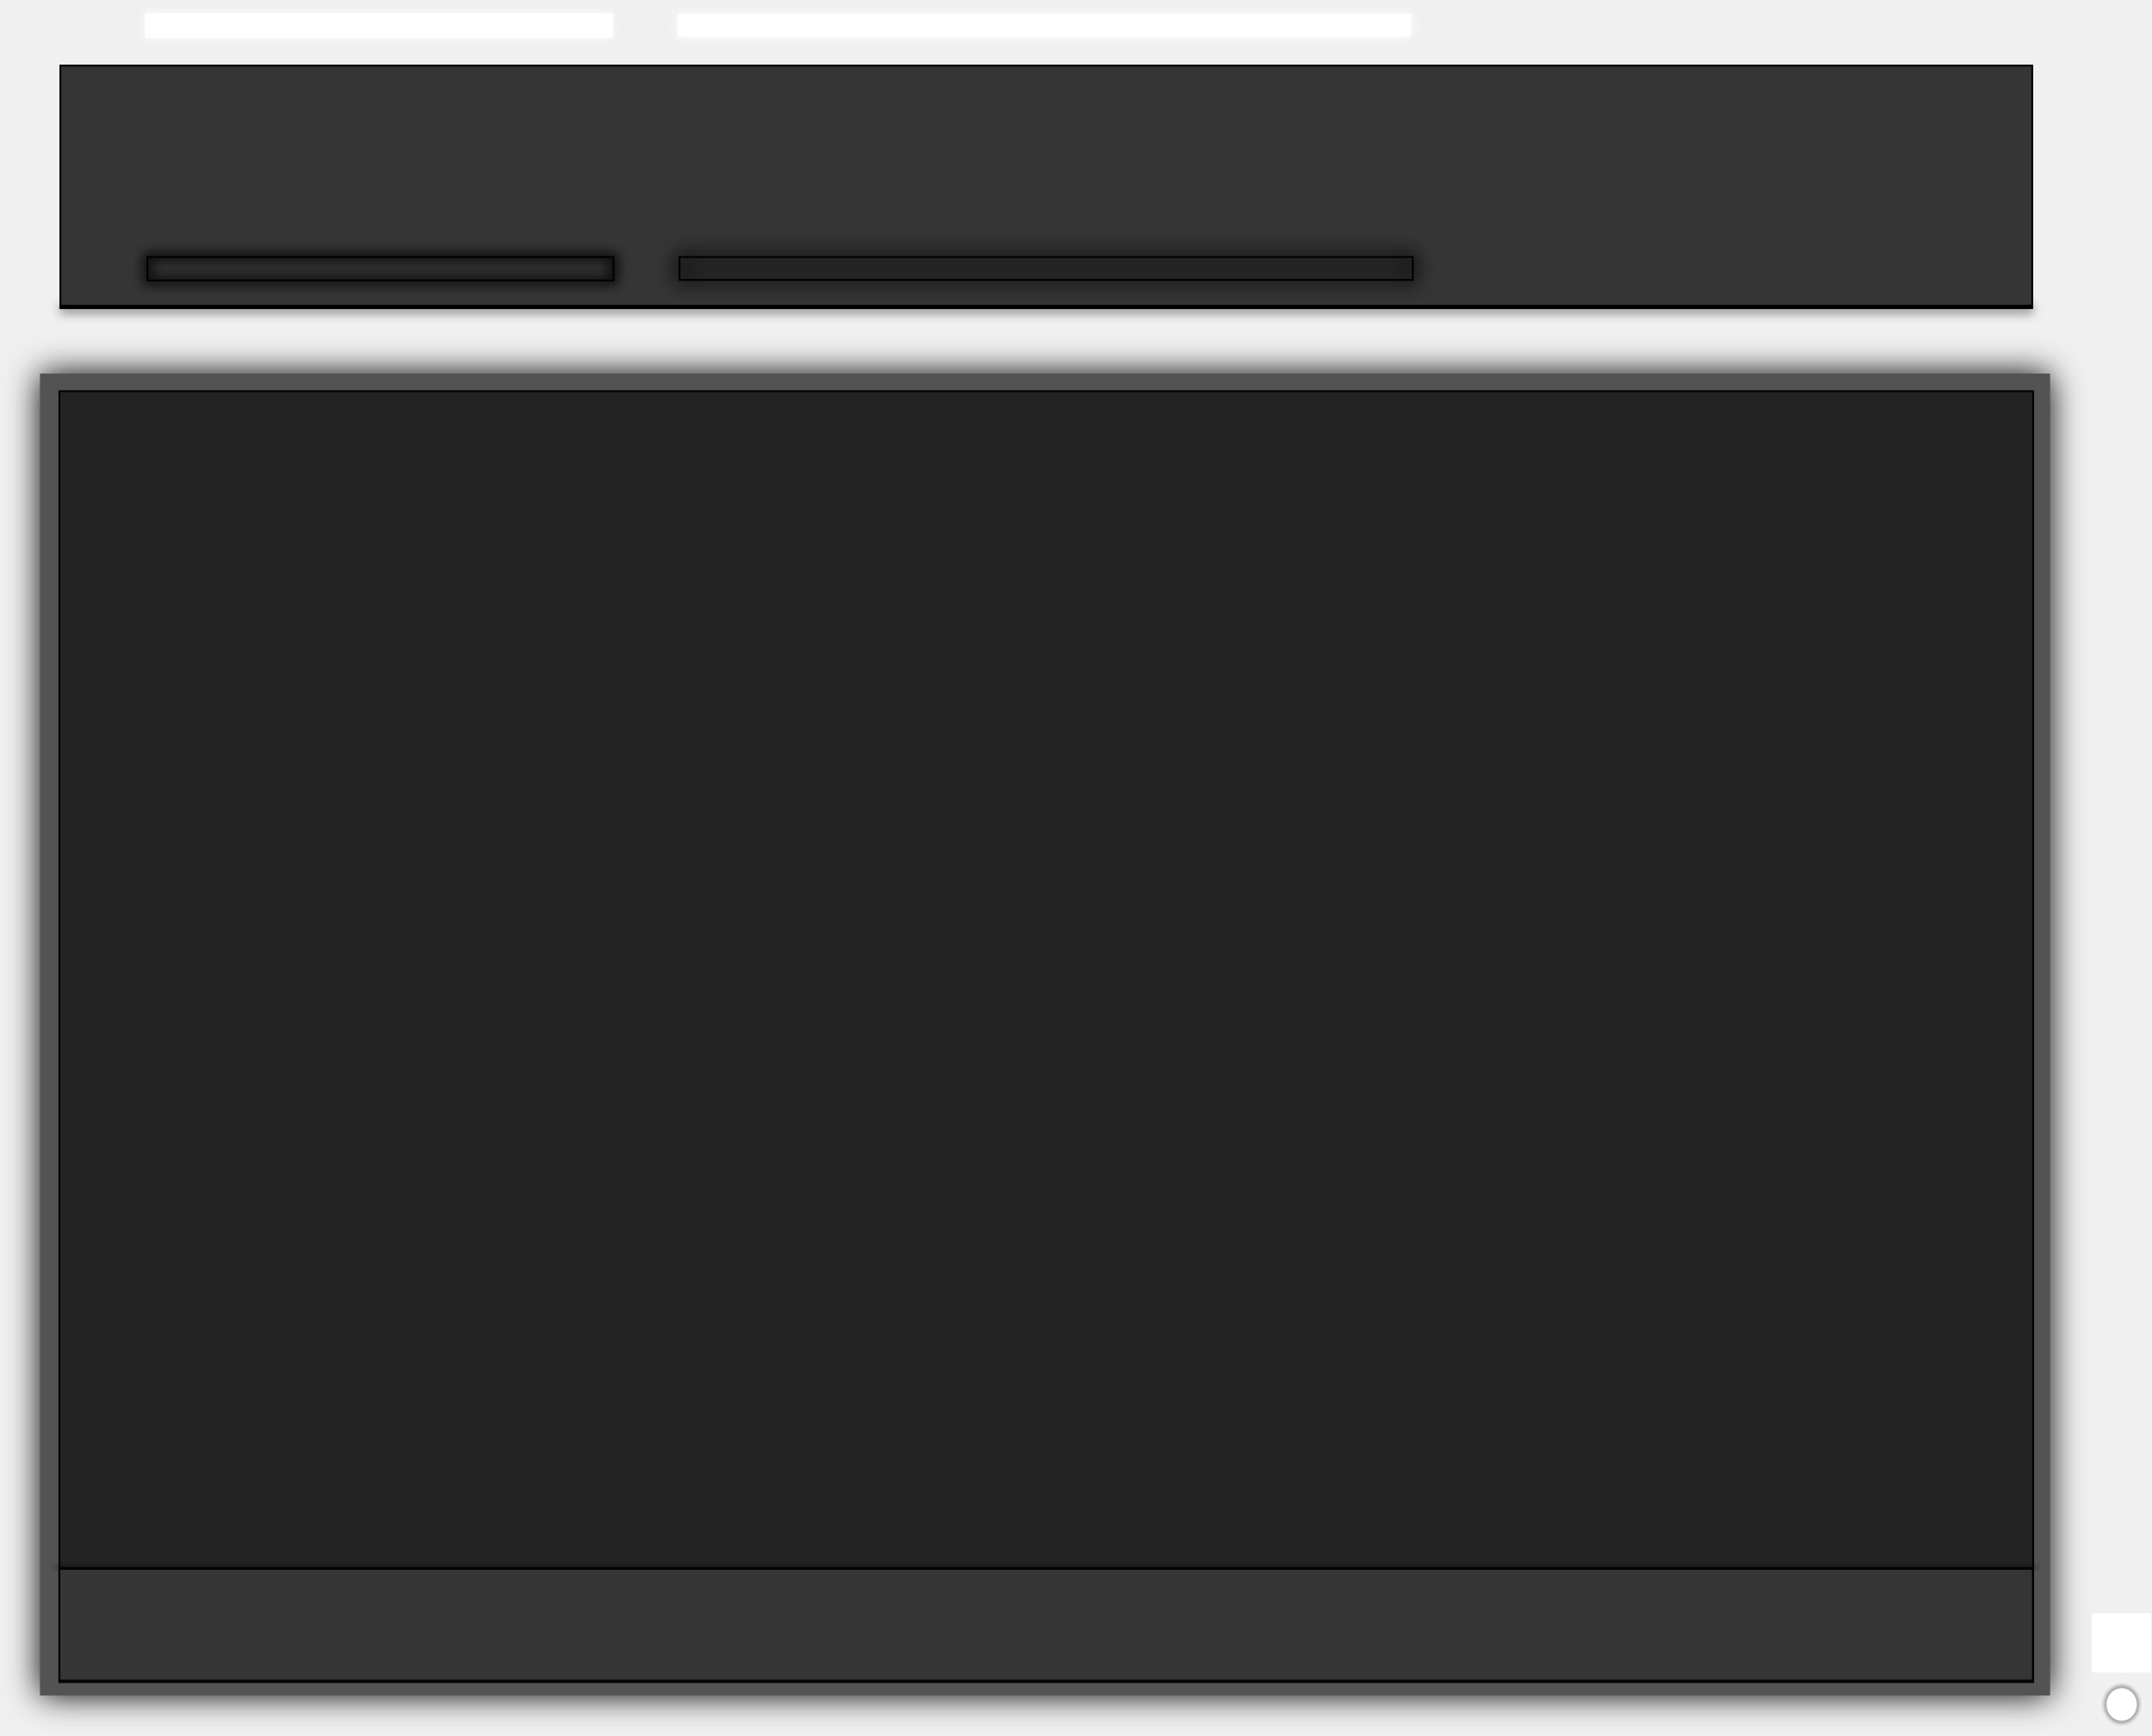
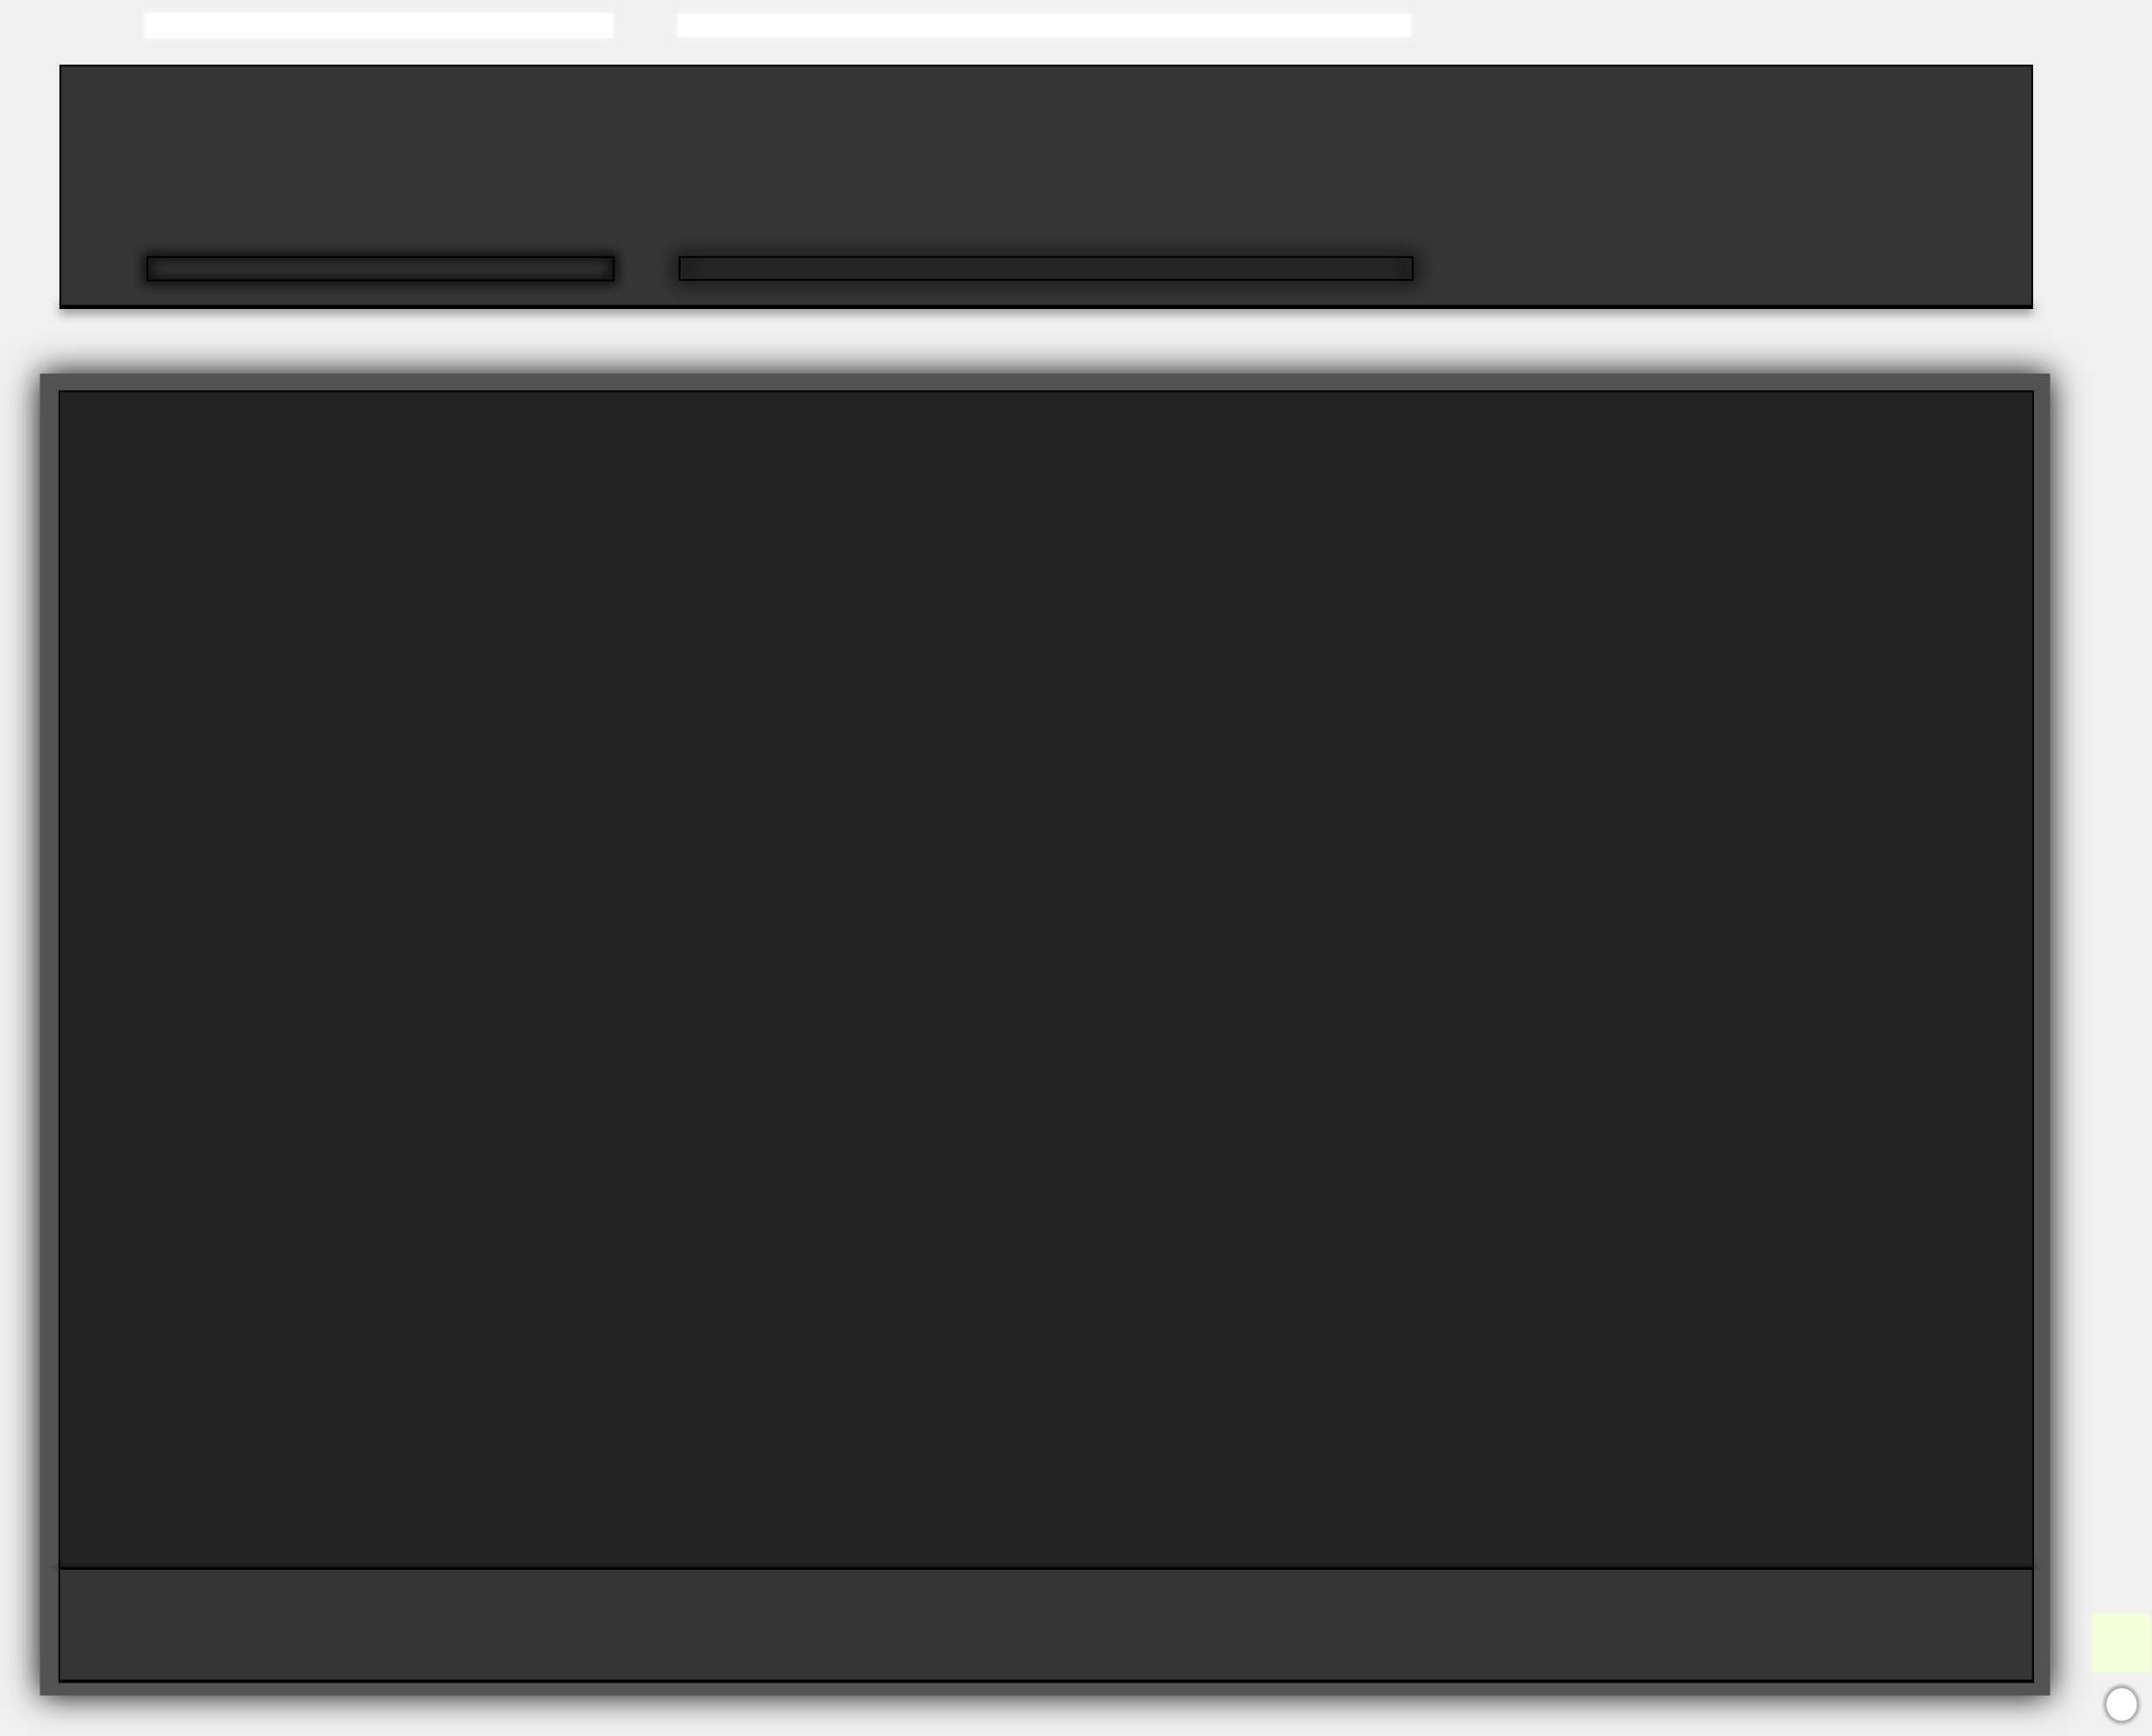
<svg xmlns="http://www.w3.org/2000/svg" width="1163" height="938" viewBox="0 0 1163 938" id="svg4356" version="1.1">
  <defs id="defs4358">
    <filter style="color-interpolation-filters:sRGB" id="filter35636" x="-0.02" width="1.04" y="-0.03" height="1.06">
      <feGaussianBlur stdDeviation="9.004" id="feGaussianBlur35638" />
    </filter>
    <filter style="color-interpolation-filters:sRGB" id="filter5308-3" x="-0.006" width="1.012" y="-3.382" height="7.764">
      <feGaussianBlur stdDeviation="3.421" id="feGaussianBlur5310-74" />
    </filter>
    <filter style="color-interpolation-filters:sRGB" id="filter14463" x="-0.489" width="1.978" y="-0.453" height="1.905">
      <feGaussianBlur stdDeviation="3.314" id="feGaussianBlur14465" />
    </filter>
    <filter height="1.36" y="-0.18" width="1.36" x="-0.18" id="filter5573-31-15" style="color-interpolation-filters:sRGB">
      <feGaussianBlur id="feGaussianBlur5575-46-5" stdDeviation="2.361" />
    </filter>
    <filter style="color-interpolation-filters:sRGB" id="filter6306" x="-0.019" width="1.038" y="-0.362" height="1.724">
      <feGaussianBlur stdDeviation="1.996" id="feGaussianBlur6308" />
    </filter>
    <filter style="color-interpolation-filters:sRGB" id="filter13895" x="-0.019" width="1.037" y="-0.595" height="2.19">
      <feGaussianBlur stdDeviation="3.065" id="feGaussianBlur13897" />
    </filter>
    <filter style="color-interpolation-filters:sRGB" id="filter15610" x="-0.032" width="1.063" y="-0.628" height="2.255">
      <feGaussianBlur stdDeviation="3.306" id="feGaussianBlur15612" />
    </filter>
    <filter style="color-interpolation-filters:sRGB" id="filter6418" x="-0.031" width="1.062" y="-0.992" height="2.984">
      <feGaussianBlur stdDeviation="5.108" id="feGaussianBlur6420" />
    </filter>
  </defs>
  <g id="layer1" transform="translate(0,-114.3621)">
    <rect style="opacity:1;fill:#000000;fill-opacity:1;stroke:none;stroke-width:1;stroke-miterlimit:4;stroke-dasharray:none;stroke-opacity:1;filter:url(#filter35636)" id="rect35516" width="1086.302" height="714.477" x="21.609" y="316.275" />
    <rect y="316.275" x="21.609" height="714.477" width="1086.302" id="rect10290" style="opacity:1;fill:#535353;fill-opacity:1;stroke:none;stroke-width:1;stroke-miterlimit:4;stroke-dasharray:none;stroke-opacity:1" />
    <rect y="325.811" x="32.105" height="697.699" width="1066.69" id="rect10292" style="fill:#232323;fill-opacity:1;stroke:#000000;stroke-width:1;stroke-miterlimit:4;stroke-dasharray:none;stroke-opacity:1" />
    <path transform="matrix(0.7828042,0,0,-0.3923102,119.3214,1651.877)" id="path34601" d="m -113.072,1758.623 0,2.428 1366,0 0,-2.428 -1366,0 z" style="color:#000000;font-style:normal;font-variant:normal;font-weight:normal;font-stretch:normal;font-size:medium;line-height:normal;font-family:sans-serif;text-indent:0;text-align:start;text-decoration:none;text-decoration-line:none;text-decoration-style:solid;text-decoration-color:#000000;letter-spacing:normal;word-spacing:normal;text-transform:none;direction:ltr;block-progression:tb;writing-mode:lr-tb;baseline-shift:baseline;text-anchor:start;white-space:normal;clip-rule:nonzero;display:inline;overflow:visible;visibility:visible;opacity:1;isolation:auto;mix-blend-mode:normal;color-interpolation:sRGB;color-interpolation-filters:linearRGB;solid-color:#000000;solid-opacity:1;fill:#000000;fill-opacity:1;fill-rule:evenodd;stroke:none;stroke-width:2.427px;stroke-linecap:butt;stroke-linejoin:miter;stroke-miterlimit:4;stroke-dasharray:none;stroke-dashoffset:0;stroke-opacity:1;filter:url(#filter5308-3);color-rendering:auto;image-rendering:auto;shape-rendering:auto;text-rendering:auto;enable-background:accumulate" />
    <rect y="-1022.705" x="32.092" height="60.417" width="1066.565" id="rect34603" style="fill:#353535;fill-opacity:1;stroke:#000000;stroke-width:1;stroke-miterlimit:4;stroke-dasharray:none;stroke-opacity:1" transform="scale(1,-1)" />
    <rect y="961.463" x="32.349" height="0.852" width="1066.958" id="rect34605" style="fill:#000000;fill-opacity:1;stroke:none;stroke-width:1.59;stroke-miterlimit:4;stroke-dasharray:none;stroke-opacity:1" />
    <ellipse style="opacity:1;fill:none;fill-opacity:1;stroke:#000000;stroke-width:3;stroke-linecap:butt;stroke-linejoin:miter;stroke-miterlimit:4;stroke-dasharray:none;stroke-dashoffset:0;stroke-opacity:1;filter:url(#filter5573-31-15)" id="circle5435-41-4" cx="21.405" cy="1030.957" rx="15.739" ry="15.739" transform="matrix(0.516876,0,0,0.5580692,1135.545,460.2798)" />
    <ellipse cy="1035.625" cx="1146.609" id="circle5437-28-3" style="opacity:1;fill:#ffffff;fill-opacity:1;stroke:none;stroke-width:0.756;stroke-linecap:butt;stroke-linejoin:miter;stroke-miterlimit:4;stroke-dasharray:none;stroke-dashoffset:0;stroke-opacity:1" rx="8.135" ry="8.784" />
    <ellipse ry="8.784" rx="8.135" style="opacity:1;fill:#ffffff;fill-opacity:1;stroke:none;stroke-width:0.756;stroke-linecap:butt;stroke-linejoin:miter;stroke-miterlimit:4;stroke-dasharray:none;stroke-dashoffset:0;stroke-opacity:1;filter:url(#filter14463)" id="ellipse14241" cx="1146.609" cy="1035.625" />
-     <rect style="opacity:1;fill:#ffffff;fill-opacity:1;stroke:none;stroke-width:4;stroke-linecap:round;stroke-linejoin:miter;stroke-miterlimit:4;stroke-dasharray:none;stroke-opacity:1" id="rect34640" width="32" height="32" x="1130.52" y="986.362" />
+     <rect style="opacity:1;fill:#f2ffd9;fill-opacity:1;stroke:none;stroke-width:4;stroke-linecap:round;stroke-linejoin:miter;stroke-miterlimit:4;stroke-dasharray:none;stroke-opacity:1" id="rect34640" width="32" height="32" x="1130.52" y="986.362" />
    <g id="g6422">
      <path transform="matrix(0.7806963,0,0,0.8429151,120.5228,-1202.008)" id="path5292-5" d="m -113.072,1758.623 0,2.428 1366,0 0,-2.428 -1366,0 z" style="color:#000000;font-style:normal;font-variant:normal;font-weight:normal;font-stretch:normal;font-size:medium;line-height:normal;font-family:sans-serif;text-indent:0;text-align:start;text-decoration:none;text-decoration-line:none;text-decoration-style:solid;text-decoration-color:#000000;letter-spacing:normal;word-spacing:normal;text-transform:none;direction:ltr;block-progression:tb;writing-mode:lr-tb;baseline-shift:baseline;text-anchor:start;white-space:normal;clip-rule:nonzero;display:inline;overflow:visible;visibility:visible;opacity:1;isolation:auto;mix-blend-mode:normal;color-interpolation:sRGB;color-interpolation-filters:linearRGB;solid-color:#000000;solid-opacity:1;fill:#000000;fill-opacity:1;fill-rule:evenodd;stroke:none;stroke-width:2.427px;stroke-linecap:butt;stroke-linejoin:miter;stroke-miterlimit:4;stroke-dasharray:none;stroke-dashoffset:0;stroke-opacity:1;filter:url(#filter5308-3);color-rendering:auto;image-rendering:auto;shape-rendering:auto;text-rendering:auto;enable-background:accumulate" />
      <rect y="149.827" x="32.638" height="129.809" width="1065.651" id="rect3063-4-3-1-72-5-5-2" style="fill:#353535;fill-opacity:1;stroke:#000000;stroke-width:1;stroke-miterlimit:4;stroke-dasharray:none;stroke-opacity:1" />
      <rect y="-281.411" x="32.141" height="1.831" width="1066.618" id="rect10294" style="fill:#000000;fill-opacity:1;stroke:none;stroke-width:1.59;stroke-miterlimit:4;stroke-dasharray:none;stroke-opacity:1" transform="scale(1,-1)" />
      <rect y="253.288" x="367.244" height="12.358" width="396.276" id="rect6378" style="fill:none;fill-opacity:1;stroke:#000000;stroke-width:1;stroke-miterlimit:4;stroke-dasharray:none;stroke-opacity:1" />
      <rect y="253.288" x="79.704" height="12.644" width="251.835" id="rect15518-6" style="fill:none;fill-opacity:1;stroke:#000000;stroke-width:1;stroke-miterlimit:4;stroke-dasharray:none;stroke-opacity:1" />
      <rect style="fill:none;fill-opacity:1;stroke:#000000;stroke-width:4;stroke-miterlimit:4;stroke-dasharray:none;stroke-opacity:1;filter:url(#filter15610)" id="rect15520" width="251.835" height="12.644" x="79.704" y="253.288" />
      <rect style="fill:none;fill-opacity:1;stroke:#000000;stroke-width:4;stroke-miterlimit:4;stroke-dasharray:none;stroke-opacity:1;filter:url(#filter6418)" id="rect6396" width="396.276" height="12.358" x="367.244" y="253.288" />
    </g>
    <g id="g6384" transform="translate(-1.010153,-131.4286)">
      <rect style="fill:#ffffff;fill-opacity:1;stroke:none;stroke-width:1;stroke-miterlimit:4;stroke-dasharray:none;stroke-opacity:1" id="rect25706-2-0" width="396.276" height="12.358" x="367.244" y="253.288" />
      <rect y="253.288" x="367.244" height="12.358" width="396.276" id="rect13885" style="fill:#ffffff;fill-opacity:1;stroke:none;stroke-width:1;stroke-miterlimit:4;stroke-dasharray:none;stroke-opacity:1;filter:url(#filter13895)" />
    </g>
    <g id="g6380" transform="translate(-1.010153,-131.4286)">
      <rect style="fill:#ffffff;fill-opacity:1;stroke:none;stroke-width:1;stroke-miterlimit:4;stroke-dasharray:none;stroke-opacity:1" id="rect25708-6" width="252.835" height="13.238" x="79.407" y="252.99" />
      <rect y="252.99" x="79.407" height="13.238" width="252.835" id="rect6272" style="fill:#ffffff;fill-opacity:1;stroke:none;stroke-width:1;stroke-miterlimit:4;stroke-dasharray:none;stroke-opacity:1;filter:url(#filter6306)" />
    </g>
  </g>
</svg>
